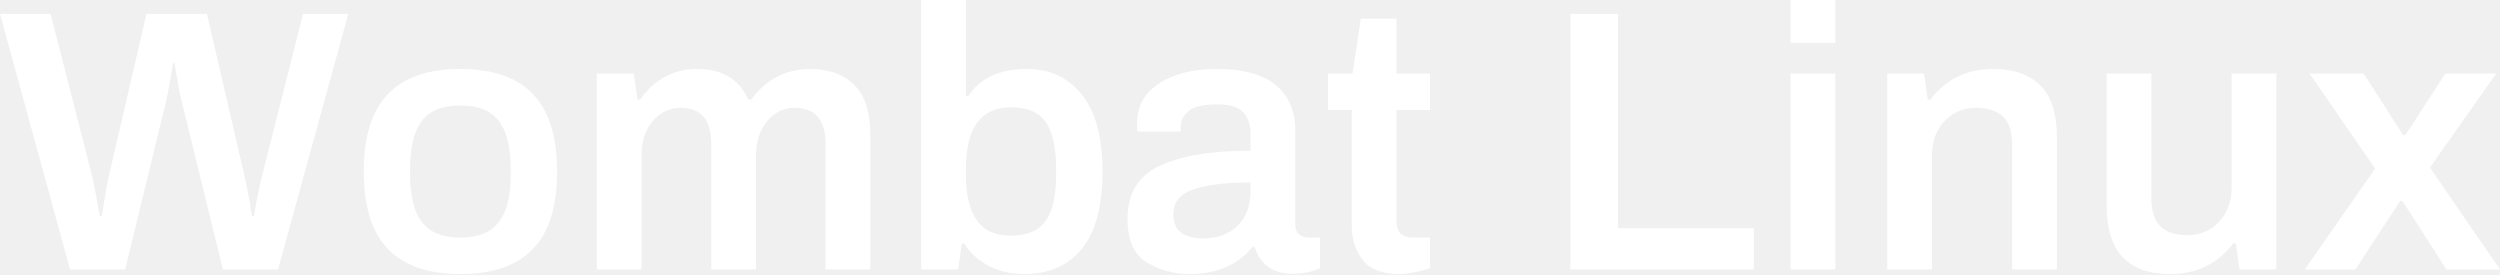
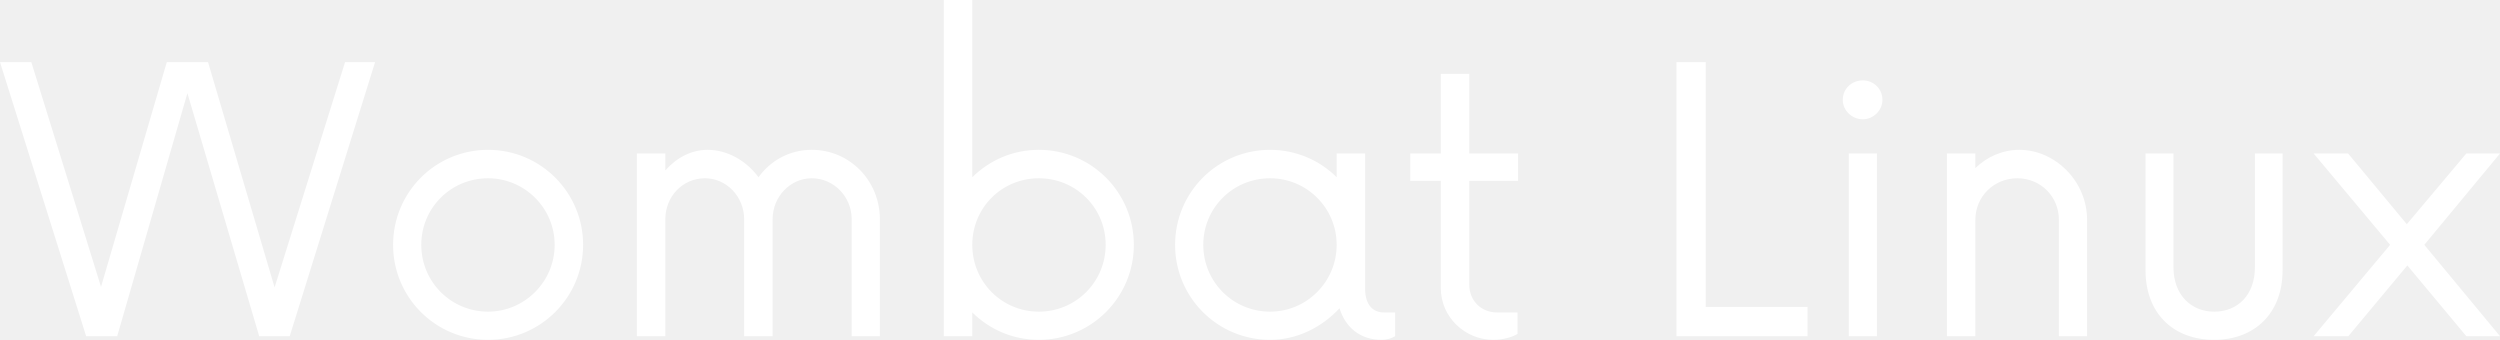
- <svg xmlns="http://www.w3.org/2000/svg" data-v-423bf9ae="" viewBox="0 0 547.405 60" class="font">
-   <g data-v-423bf9ae="" id="e48a327c-56cf-4d09-9b8e-396f28c7cb4c" fill="white" transform="matrix(5.830904,0,0,5.830904,-0.4081699,-12.65306)">
-     <path d="M2.70 12.29L0.07 2.69L1.97 2.69L3.56 8.90L3.56 8.90Q3.61 9.14 3.70 9.63L3.70 9.63L3.70 9.63Q3.79 10.12 3.82 10.29L3.82 10.29L3.89 10.29L3.89 10.29Q3.92 10.12 3.99 9.69L3.99 9.69L3.99 9.69Q4.06 9.25 4.13 8.90L4.13 8.90L5.57 2.69L7.84 2.69L9.28 8.90L9.28 8.90Q9.37 9.30 9.44 9.72L9.44 9.72L9.44 9.72Q9.51 10.14 9.53 10.29L9.53 10.29L9.60 10.29L9.60 10.29Q9.63 10.14 9.72 9.65L9.72 9.65L9.72 9.65Q9.81 9.17 9.88 8.90L9.88 8.90L11.45 2.69L13.15 2.69L10.51 12.29L8.44 12.29L6.89 5.96L6.89 5.96Q6.80 5.63 6.73 5.16L6.73 5.16L6.73 5.16Q6.65 4.69 6.62 4.54L6.62 4.54L6.57 4.54L6.57 4.54Q6.54 4.69 6.47 5.12L6.47 5.12L6.47 5.12Q6.40 5.56 6.31 5.96L6.31 5.96L4.77 12.29L2.70 12.29ZM17.36 12.46L17.36 12.46Q15.54 12.46 14.64 11.52L14.64 11.52L14.64 11.52Q13.73 10.58 13.73 8.61L13.73 8.61L13.73 8.61Q13.73 6.64 14.64 5.70L14.64 5.70L14.64 5.70Q15.54 4.76 17.36 4.76L17.36 4.76L17.36 4.76Q19.18 4.76 20.08 5.70L20.08 5.70L20.08 5.70Q20.99 6.64 20.99 8.61L20.99 8.61L20.99 8.61Q20.99 10.58 20.08 11.52L20.08 11.52L20.08 11.52Q19.18 12.46 17.36 12.46L17.36 12.46ZM17.36 11.09L17.36 11.09Q18.35 11.09 18.80 10.51L18.80 10.51L18.80 10.51Q19.25 9.93 19.25 8.71L19.25 8.71L19.25 8.51L19.25 8.51Q19.25 7.29 18.80 6.71L18.80 6.71L18.80 6.71Q18.35 6.13 17.36 6.13L17.36 6.13L17.36 6.13Q16.35 6.13 15.91 6.71L15.91 6.71L15.91 6.71Q15.47 7.29 15.47 8.51L15.47 8.51L15.47 8.71L15.47 8.71Q15.47 9.93 15.91 10.51L15.91 10.51L15.91 10.51Q16.35 11.09 17.36 11.09L17.36 11.09ZM22.48 12.29L22.48 4.93L23.87 4.93L24.01 5.91L24.11 5.91L24.11 5.91Q24.47 5.38 25.01 5.07L25.01 5.07L25.01 5.07Q25.55 4.76 26.25 4.76L26.25 4.76L26.25 4.76Q27.66 4.76 28.17 5.91L28.17 5.91L28.28 5.91L28.28 5.91Q28.64 5.39 29.22 5.07L29.22 5.07L29.22 5.07Q29.79 4.76 30.49 4.76L30.49 4.76L30.49 4.76Q31.54 4.76 32.14 5.35L32.14 5.35L32.14 5.35Q32.75 5.94 32.75 7.22L32.75 7.22L32.75 12.29L31.07 12.29L31.07 7.56L31.07 7.56Q31.07 6.22 29.90 6.22L29.90 6.22L29.90 6.22Q29.29 6.22 28.88 6.72L28.88 6.72L28.88 6.72Q28.46 7.22 28.46 8.01L28.46 8.01L28.46 12.29L26.78 12.29L26.78 7.56L26.78 7.56Q26.78 6.22 25.62 6.22L25.62 6.22L25.62 6.22Q25.00 6.22 24.58 6.72L24.58 6.72L24.58 6.72Q24.16 7.22 24.16 8.01L24.16 8.01L24.16 12.29L22.48 12.29ZM38.53 12.46L38.53 12.46Q37.81 12.46 37.23 12.17L37.23 12.17L37.23 12.17Q36.64 11.87 36.27 11.31L36.27 11.31L36.19 11.31L36.05 12.29L34.66 12.29L34.66 2.17L36.34 2.17L36.34 5.78L36.43 5.78L36.43 5.78Q37.10 4.76 38.64 4.76L38.64 4.76L38.64 4.76Q39.93 4.76 40.70 5.73L40.70 5.73L40.70 5.73Q41.47 6.69 41.47 8.60L41.47 8.60L41.47 8.60Q41.47 10.56 40.70 11.51L40.70 11.51L40.70 11.51Q39.93 12.46 38.53 12.46L38.53 12.46ZM38.02 11.02L38.02 11.02Q38.95 11.02 39.34 10.46L39.34 10.46L39.34 10.46Q39.73 9.91 39.73 8.71L39.73 8.71L39.73 8.53L39.73 8.53Q39.73 7.31 39.34 6.75L39.34 6.75L39.34 6.75Q38.95 6.20 38.02 6.20L38.02 6.20L38.02 6.20Q36.34 6.20 36.34 8.54L36.34 8.54L36.34 8.71L36.34 8.71Q36.34 9.86 36.75 10.44L36.75 10.44L36.75 10.44Q37.16 11.02 38.02 11.02L38.02 11.02ZM44.74 12.46L44.74 12.46Q43.85 12.46 43.13 12.02L43.13 12.02L43.13 12.02Q42.41 11.58 42.41 10.39L42.41 10.39L42.41 10.39Q42.41 8.97 43.61 8.40L43.61 8.40L43.61 8.40Q44.81 7.83 47.03 7.83L47.03 7.83L47.03 7.21L47.03 7.21Q47.03 6.68 46.75 6.38L46.75 6.38L46.75 6.38Q46.48 6.09 45.77 6.09L45.77 6.09L45.77 6.09Q45.02 6.09 44.72 6.33L44.72 6.33L44.72 6.33Q44.41 6.57 44.41 6.92L44.41 6.92L44.41 7.11L42.78 7.11L42.78 7.11Q42.77 7.03 42.77 6.80L42.77 6.80L42.77 6.80Q42.77 5.85 43.59 5.31L43.59 5.31L43.59 5.31Q44.41 4.76 45.77 4.76L45.77 4.76L45.77 4.76Q47.24 4.76 47.97 5.36L47.97 5.36L47.97 5.36Q48.71 5.96 48.71 7.08L48.71 7.08L48.71 10.60L48.71 10.60Q48.71 10.85 48.85 10.97L48.85 10.97L48.85 10.97Q48.99 11.09 49.20 11.09L49.20 11.09L49.64 11.09L49.64 12.24L49.64 12.24Q49.20 12.45 48.59 12.45L48.59 12.45L48.59 12.45Q48.05 12.45 47.68 12.18L47.68 12.18L47.68 12.18Q47.32 11.91 47.19 11.45L47.19 11.45L47.10 11.45L47.10 11.45Q46.27 12.46 44.74 12.46L44.74 12.46ZM45.25 11.12L45.25 11.12Q46.07 11.12 46.55 10.64L46.55 10.64L46.55 10.64Q47.03 10.16 47.03 9.35L47.03 9.35L47.03 9.02L47.03 9.02Q45.67 9.02 44.90 9.28L44.90 9.28L44.90 9.28Q44.13 9.53 44.13 10.22L44.13 10.22L44.13 10.22Q44.13 11.12 45.25 11.12L45.25 11.12ZM52.60 12.46L52.60 12.46Q51.66 12.46 51.25 11.94L51.25 11.94L51.25 11.94Q50.83 11.41 50.83 10.63L50.83 10.63L50.83 6.30L49.94 6.30L49.94 4.93L50.86 4.93L51.17 2.87L52.51 2.87L52.51 4.93L53.77 4.93L53.77 6.30L52.51 6.30L52.51 10.46L52.51 10.46Q52.51 11.09 53.12 11.09L53.12 11.09L53.77 11.09L53.77 12.24L53.77 12.24Q53.55 12.32 53.21 12.39L53.21 12.39L53.21 12.39Q52.88 12.46 52.60 12.46L52.60 12.46ZM59.04 12.29L59.04 2.69L60.83 2.69L60.83 10.74L65.93 10.74L65.93 12.29L59.04 12.29ZM67.31 3.78L67.31 2.17L68.99 2.17L68.99 3.78L67.31 3.78ZM67.31 12.29L67.31 4.93L68.99 4.93L68.99 12.29L67.31 12.29ZM70.94 12.29L70.94 4.93L72.32 4.93L72.46 5.91L72.56 5.91L72.56 5.91Q72.97 5.36 73.56 5.06L73.56 5.06L73.56 5.06Q74.16 4.76 74.93 4.76L74.93 4.76L74.93 4.76Q76.05 4.76 76.68 5.37L76.68 5.37L76.68 5.37Q77.31 5.98 77.31 7.32L77.31 7.32L77.31 12.29L75.63 12.29L75.63 7.62L75.63 7.62Q75.63 6.86 75.28 6.54L75.28 6.54L75.28 6.54Q74.94 6.22 74.27 6.22L74.27 6.22L74.27 6.22Q73.57 6.22 73.09 6.72L73.09 6.72L73.09 6.72Q72.62 7.22 72.62 8.01L72.62 8.01L72.62 12.29L70.94 12.29ZM81.56 12.46L81.56 12.46Q79.18 12.46 79.18 9.90L79.18 9.90L79.18 4.93L80.86 4.93L80.86 9.60L80.86 9.60Q80.86 10.36 81.21 10.68L81.21 10.68L81.21 10.68Q81.55 11.00 82.22 11.00L82.22 11.00L82.22 11.00Q82.92 11.00 83.40 10.50L83.40 10.50L83.40 10.50Q83.87 10.00 83.87 9.21L83.87 9.21L83.87 4.93L85.55 4.93L85.55 12.29L84.17 12.29L84.03 11.31L83.93 11.31L83.93 11.31Q83.52 11.86 82.93 12.16L82.93 12.16L82.93 12.16Q82.33 12.46 81.56 12.46L81.56 12.46ZM86.62 12.29L89.26 8.50L86.80 4.93L88.83 4.93L90.31 7.24L90.40 7.24L91.90 4.93L93.81 4.93L91.32 8.46L93.95 12.29L91.94 12.29L90.29 9.72L90.20 9.72L88.52 12.29L86.62 12.29Z" />
+ <svg xmlns="http://www.w3.org/2000/svg" data-v-423bf9ae="" viewBox="0 0 441.382 60" class="font">
+   <g data-v-423bf9ae="" id="8bdd9e78-fda0-422d-ab96-aff0eeb242a0" fill="white" transform="matrix(4.608295,0,0,4.608295,0.5069178,0)">
+     <path d="M13.11 2.38L10.41 11.01L7.86 2.38L6.28 2.38L3.76 10.99L1.09 2.38L-0.11 2.38L3.19 12.88L4.38 12.88L7.07 3.57L9.82 12.88L10.99 12.88L14.26 2.38ZM18.59 13.02C20.60 13.02 22.23 11.39 22.23 9.38C22.23 7.37 20.60 5.74 18.59 5.74C16.57 5.74 14.95 7.37 14.95 9.38C14.95 11.39 16.57 13.02 18.59 13.02ZM18.59 11.94C17.17 11.94 16.03 10.80 16.03 9.38C16.03 7.96 17.17 6.83 18.59 6.83C19.98 6.83 21.14 7.96 21.14 9.38C21.14 10.80 19.98 11.94 18.59 11.94ZM30.99 5.74C30.15 5.74 29.42 6.14 28.95 6.79C28.47 6.14 27.74 5.74 27.00 5.74C26.37 5.74 25.80 6.05 25.38 6.53L25.38 5.88L24.29 5.88L24.29 12.88L25.38 12.88L25.38 8.40C25.38 7.53 26.04 6.83 26.90 6.83C27.72 6.83 28.40 7.53 28.40 8.40L28.40 12.88L29.49 12.88L29.49 8.40C29.49 7.53 30.17 6.83 30.99 6.83C31.83 6.83 32.52 7.53 32.52 8.40L32.52 12.88L33.60 12.88L33.60 8.40C33.60 6.93 32.45 5.74 30.99 5.74ZM39.69 5.74C38.69 5.74 37.80 6.14 37.14 6.79L37.14 0L36.05 0L36.05 12.88L37.14 12.88L37.14 11.97C37.80 12.62 38.69 13.02 39.69 13.02C41.70 13.02 43.33 11.39 43.33 9.38C43.33 7.37 41.70 5.74 39.69 5.74ZM39.69 11.94C38.27 11.94 37.14 10.80 37.14 9.38C37.14 7.96 38.27 6.83 39.69 6.83C41.11 6.83 42.25 7.96 42.25 9.38C42.25 10.80 41.11 11.94 39.69 11.94ZM52.90 11.97C52.52 11.97 52.19 11.71 52.19 11.06L52.19 5.88L51.10 5.88L51.10 6.79C50.45 6.14 49.54 5.74 48.55 5.74C46.53 5.74 44.91 7.37 44.91 9.38C44.91 11.39 46.53 13.02 48.55 13.02C49.60 13.02 50.54 12.53 51.21 11.81C51.43 12.53 51.99 13.02 52.82 13.02C53.01 13.02 53.20 12.97 53.34 12.88L53.34 11.97ZM48.55 11.94C47.13 11.94 45.99 10.80 45.99 9.38C45.99 7.96 47.13 6.83 48.55 6.83C49.95 6.83 51.10 7.96 51.10 9.38C51.10 10.80 49.95 11.94 48.55 11.94ZM58.05 6.93L58.05 5.88L56.18 5.88L56.18 2.83L55.09 2.83L55.09 5.88L53.92 5.88L53.92 6.93L55.09 6.93L55.09 11.04C55.09 12.15 56.02 13.02 57.10 13.02C57.45 13.02 57.84 12.92 58.03 12.79L58.03 11.97L57.23 11.97C56.67 11.97 56.18 11.55 56.18 10.90L56.18 6.93ZM65.24 11.76L65.24 2.38L64.12 2.38L64.12 12.88L69.14 12.88L69.14 11.76ZM71.26 4.57C71.66 4.57 72.01 4.23 72.01 3.83C72.01 3.39 71.66 3.08 71.26 3.08C70.84 3.08 70.49 3.39 70.49 3.83C70.49 4.23 70.84 4.57 71.26 4.57ZM70.72 12.88L71.80 12.88L71.80 5.88L70.72 5.88ZM77.26 5.74C76.62 5.74 76.02 6.00 75.57 6.44L75.57 5.88L74.48 5.88L74.48 12.88L75.57 12.88L75.57 8.42C75.57 7.53 76.28 6.83 77.18 6.83C78.07 6.83 78.77 7.53 78.77 8.42L78.77 12.88L79.85 12.88L79.85 8.42C79.85 6.93 78.61 5.74 77.26 5.74ZM84.72 13.02C86.28 13.02 87.34 11.99 87.34 10.36L87.34 5.88L86.28 5.88L86.28 10.24C86.28 11.29 85.63 11.94 84.72 11.94C83.83 11.94 83.16 11.29 83.16 10.24L83.16 5.88L82.09 5.88L82.09 10.36C82.09 11.99 83.14 13.02 84.72 13.02ZM95.67 5.88L94.38 5.88L92.10 8.59L89.85 5.88L88.53 5.88L91.46 9.38L88.53 12.88L89.86 12.88L92.12 10.17L94.38 12.88L95.67 12.88L92.77 9.38Z" />
  </g>
</svg>
